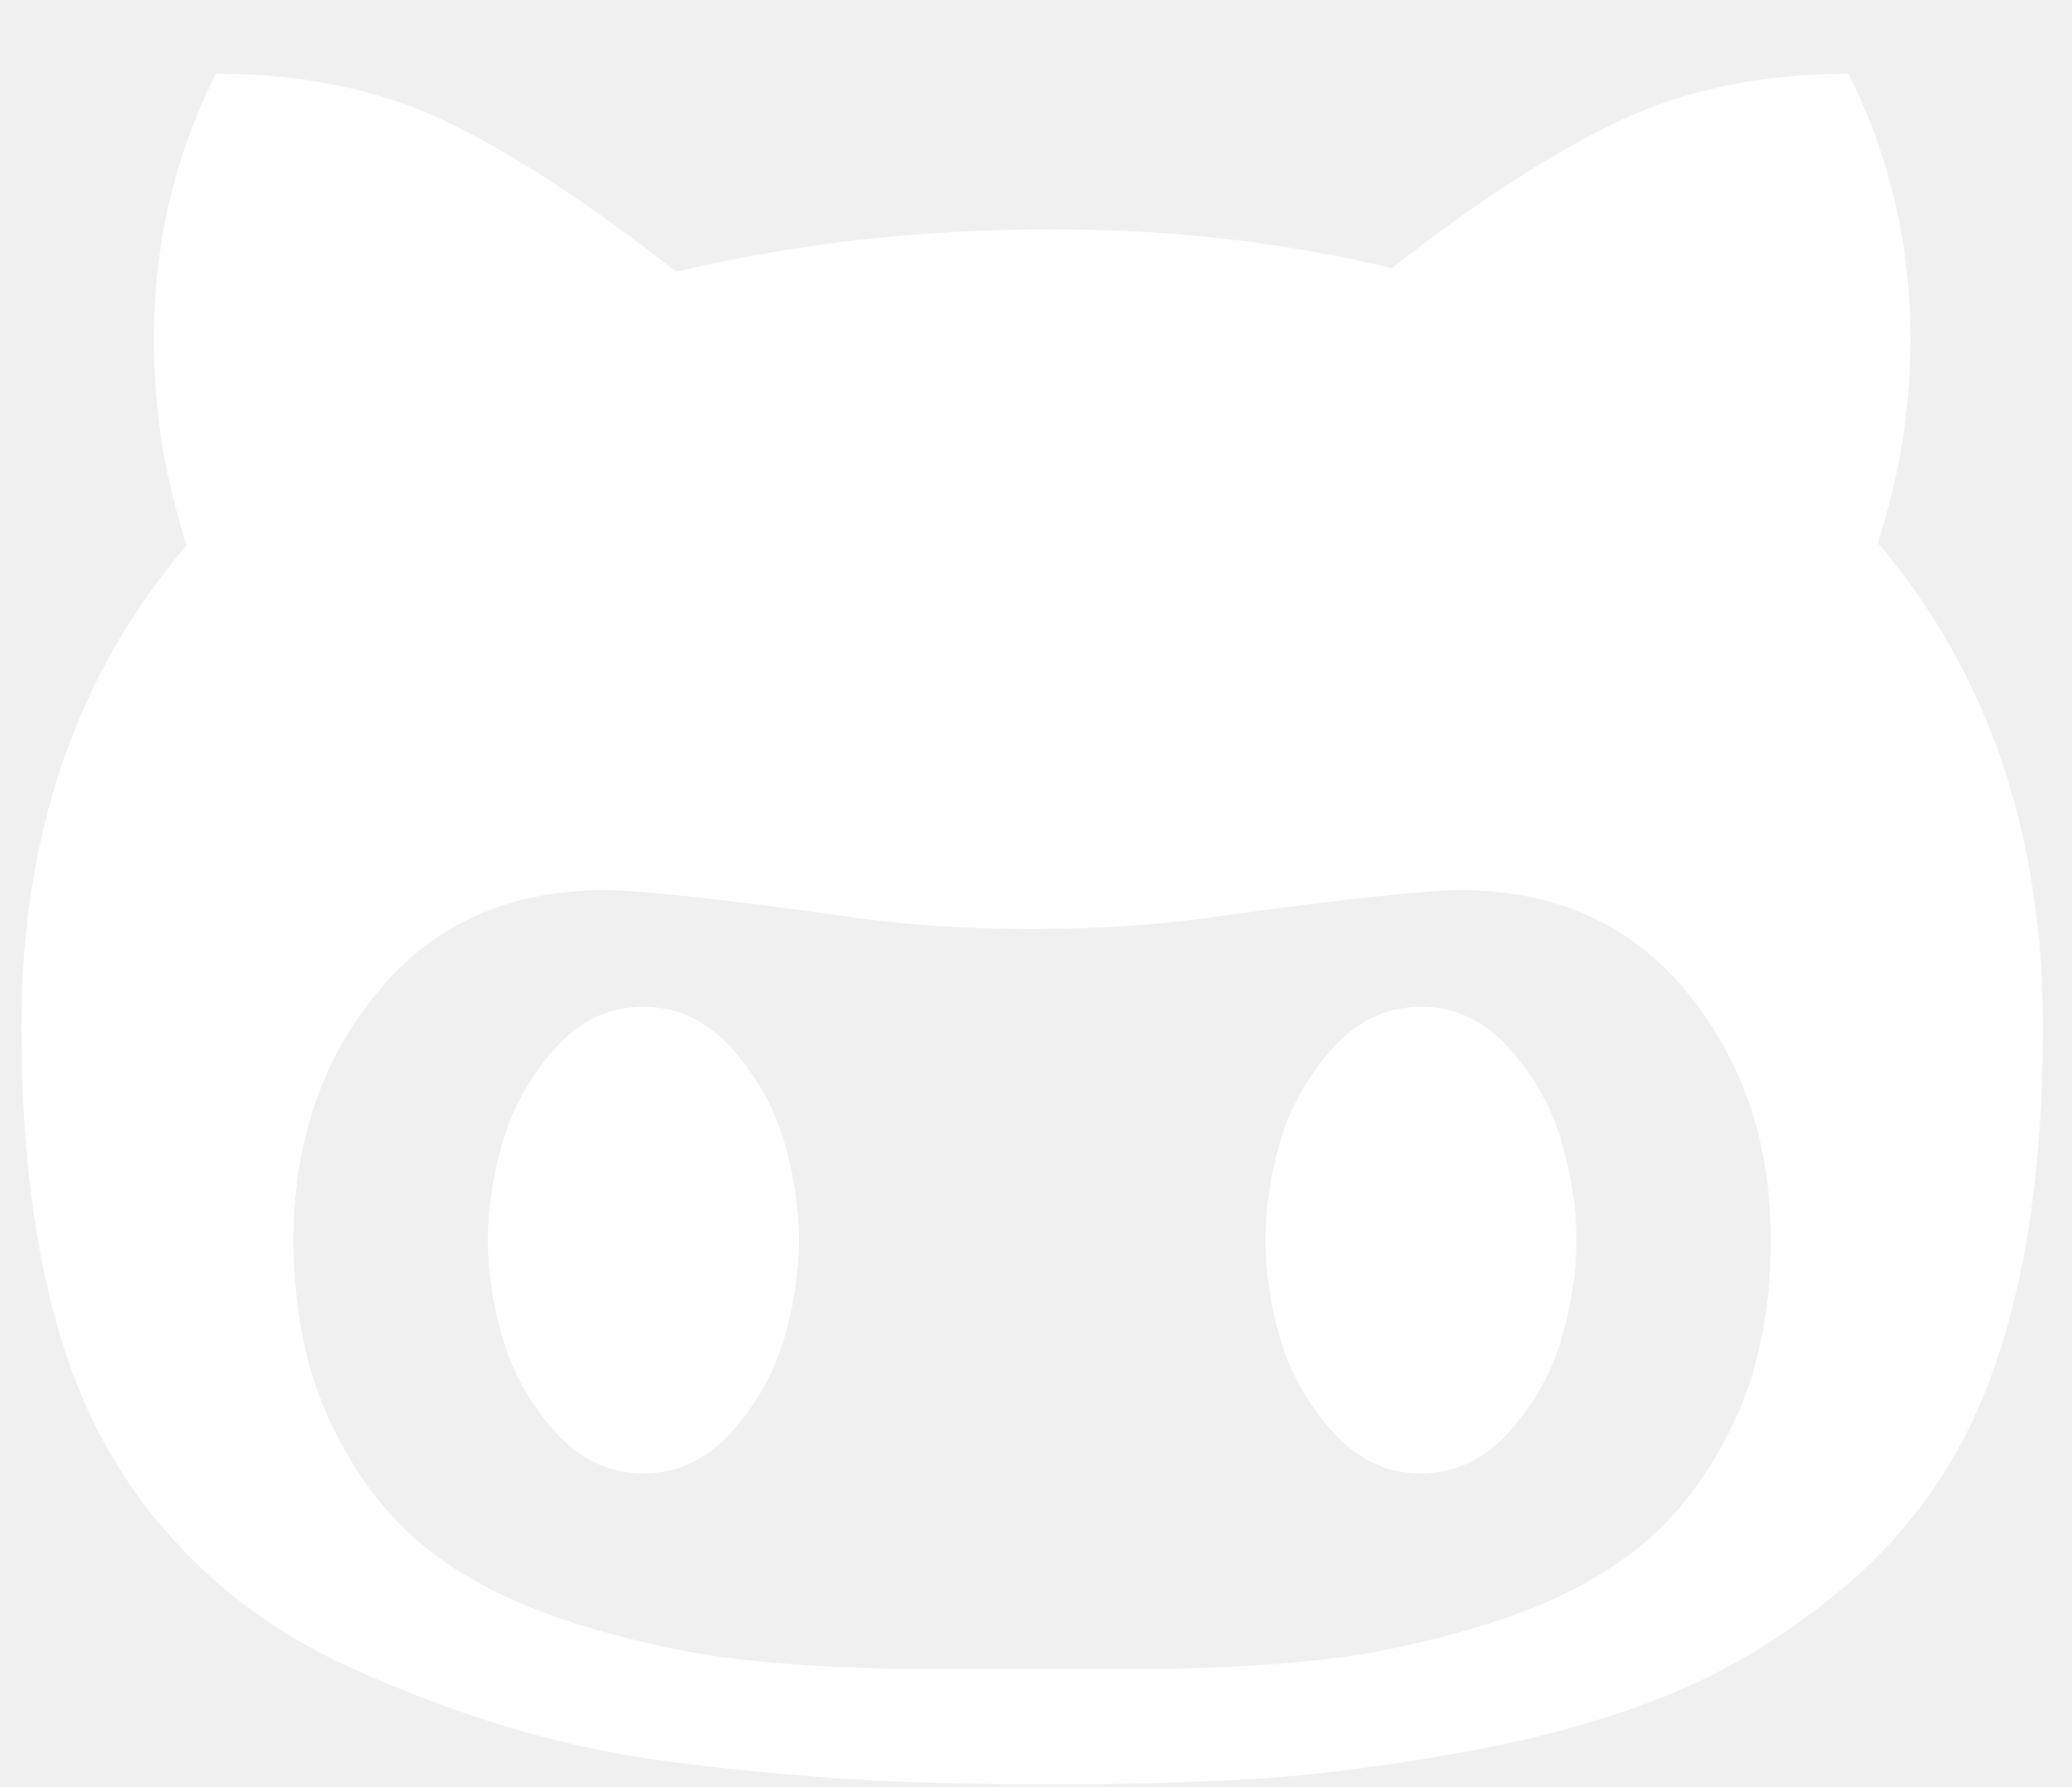
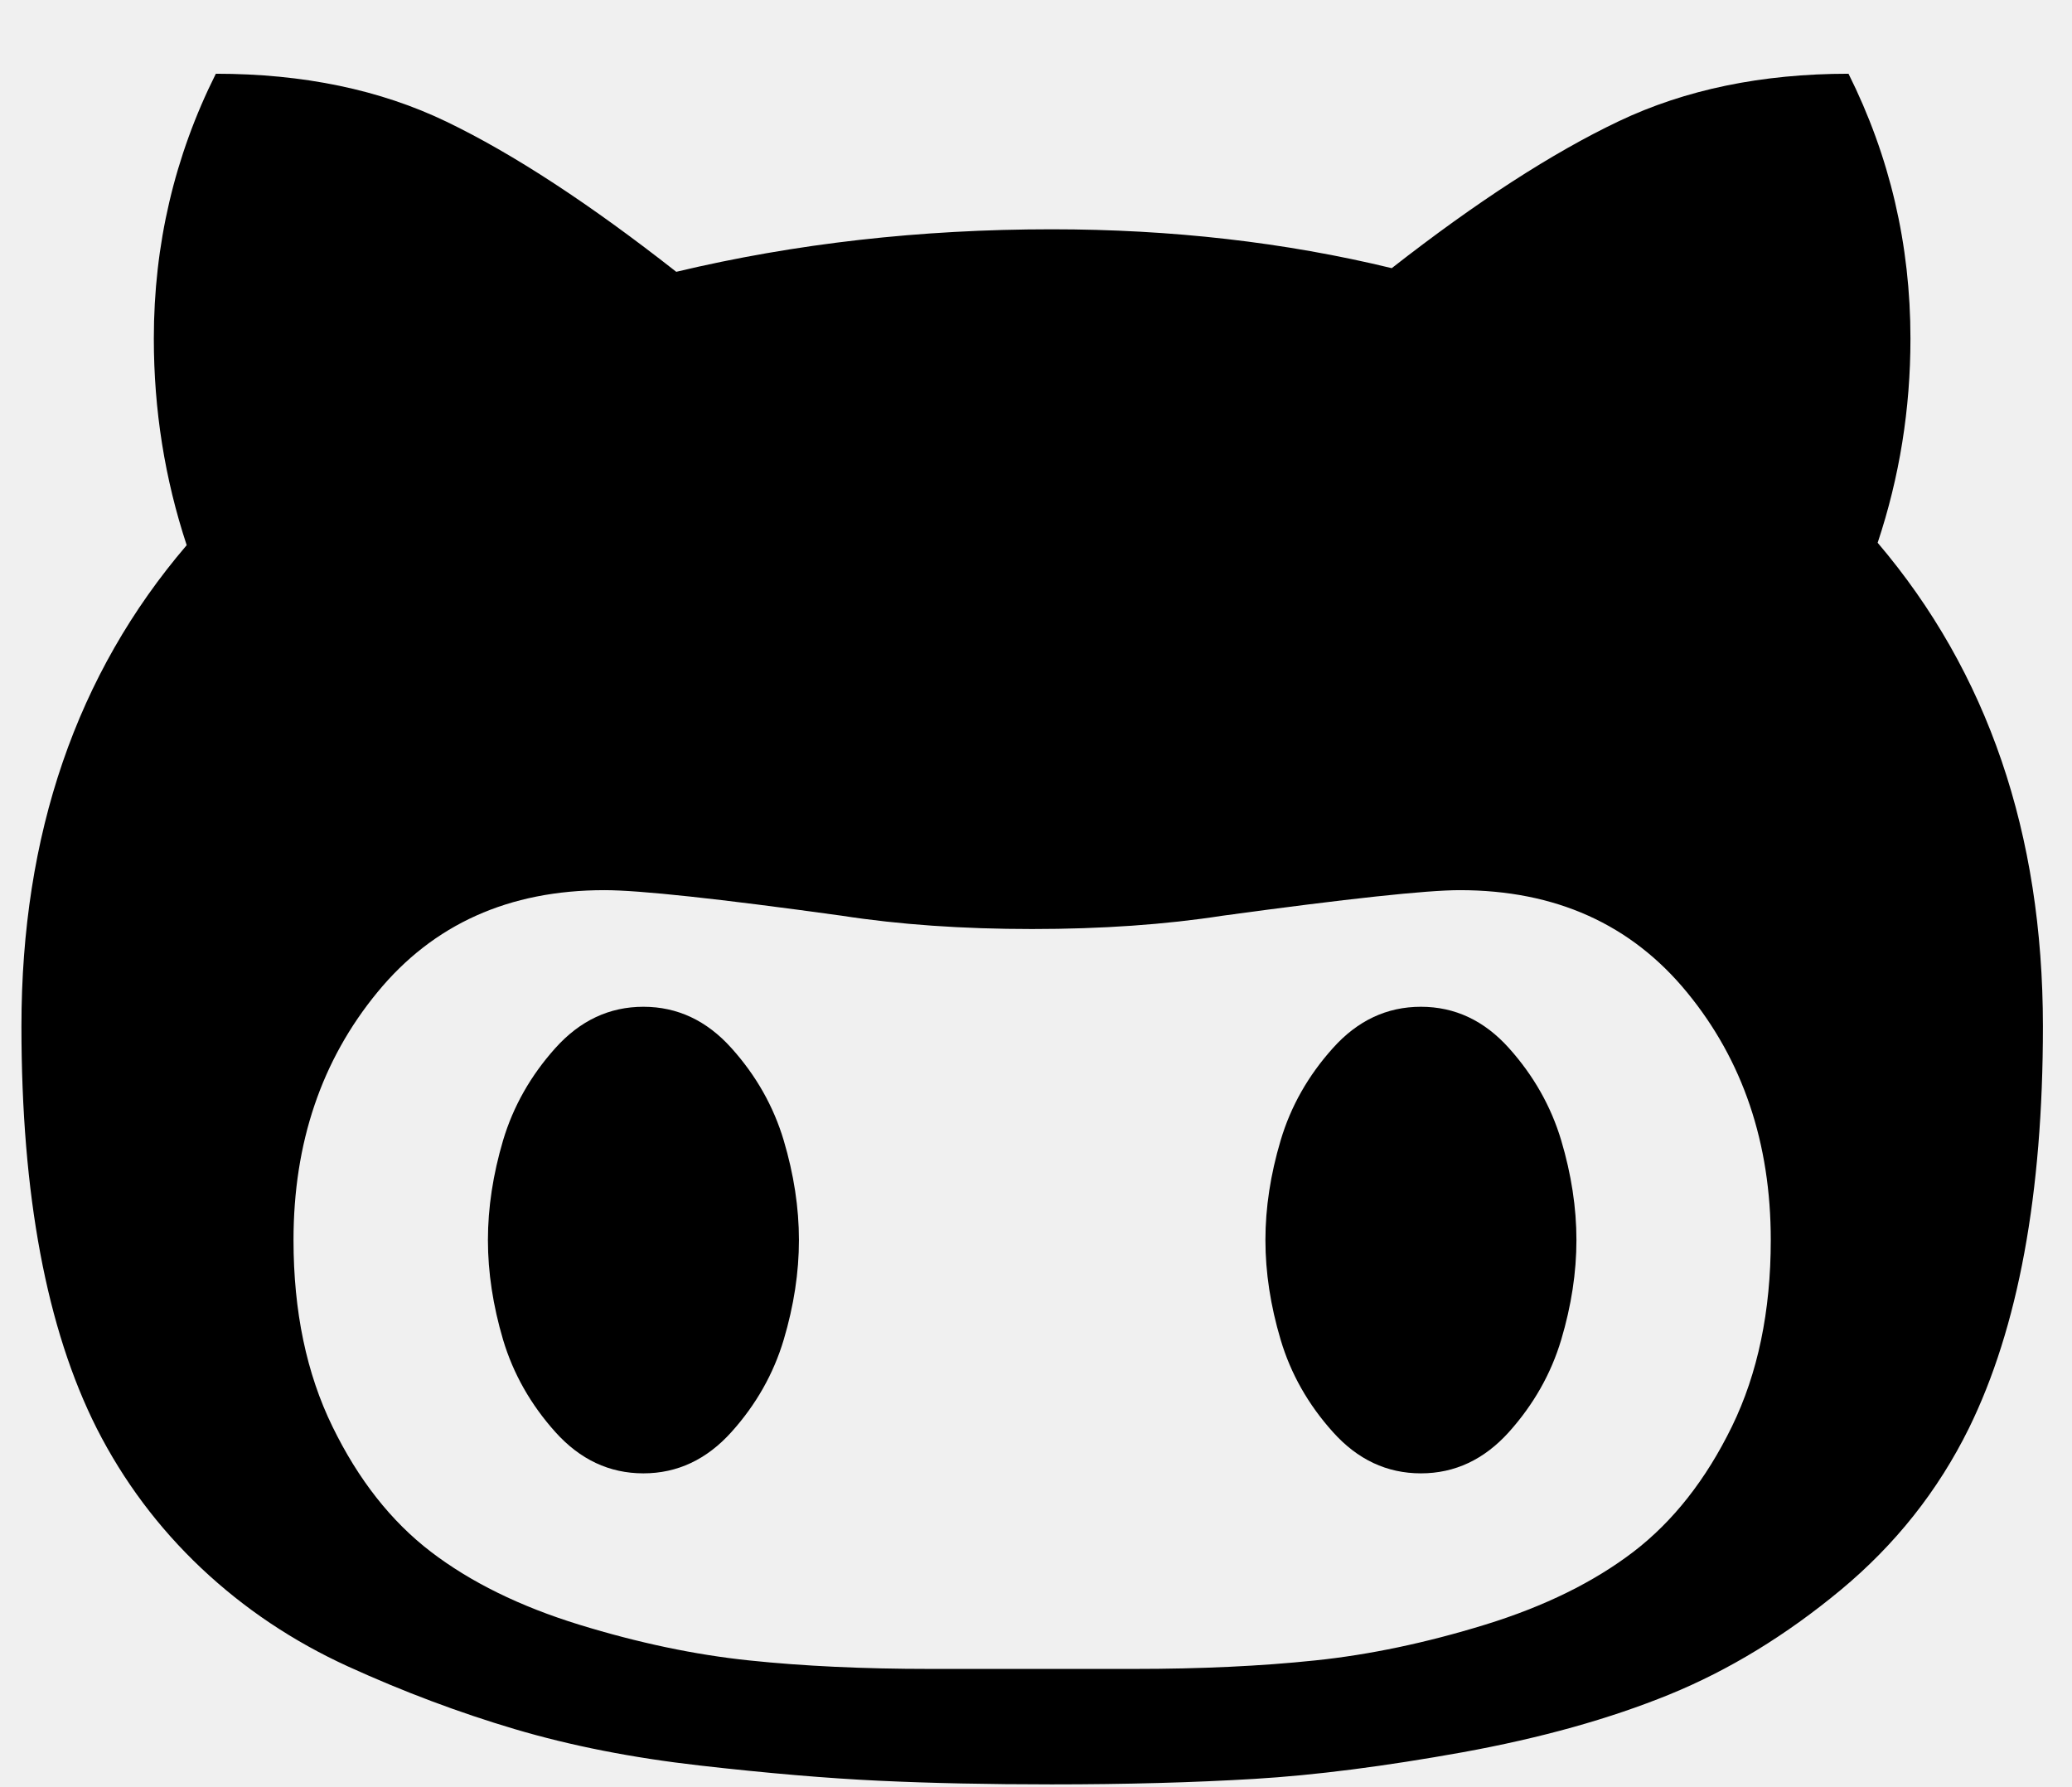
<svg xmlns="http://www.w3.org/2000/svg" width="29px" height="25px" viewBox="0 0 29 25" version="1.1">
  <defs />
  <g id="Artboard" stroke="none" stroke-width="1" fill="none" fill-rule="evenodd" transform="translate(-58, 0)">
-     <g id="github-character-copy" transform="translate(58.3, 1)" fill="#FFFFFF">
+     <g id="github-character-copy" transform="translate(58.3, 1)" fill="#000000">
      <g id="Capa_1">
        <g id="Group">
          <path d="M25.98,6.596 C26.286,5.677 26.439,4.725 26.439,3.739 C26.439,2.424 26.15,1.189 25.572,0.032 C24.359,0.032 23.288,0.254 22.358,0.696 C21.429,1.138 20.369,1.823 19.179,2.753 C17.683,2.39 16.096,2.209 14.419,2.209 C12.582,2.209 10.831,2.407 9.165,2.804 C7.952,1.852 6.881,1.152 5.951,0.704 C5.022,0.256 3.945,0.032 2.721,0.032 C2.142,1.189 1.853,2.424 1.853,3.739 C1.853,4.737 2.006,5.7 2.313,6.63 C0.771,8.432 0,10.676 0,13.363 C0,15.721 0.351,17.597 1.054,18.991 C1.428,19.727 1.916,20.379 2.516,20.946 C3.117,21.513 3.803,21.972 4.574,22.324 C5.345,22.675 6.121,22.967 6.903,23.199 C7.685,23.431 8.55,23.602 9.496,23.709 C10.443,23.817 11.279,23.888 12.004,23.922 C12.729,23.956 13.534,23.973 14.419,23.973 C15.461,23.973 16.407,23.947 17.258,23.896 C18.108,23.845 19.08,23.72 20.174,23.523 C21.268,23.324 22.231,23.055 23.065,22.715 C23.898,22.375 24.697,21.887 25.462,21.253 C26.227,20.618 26.825,19.864 27.256,18.991 C27.947,17.585 28.293,15.709 28.293,13.363 C28.292,10.665 27.522,8.409 25.98,6.596 L25.98,6.596 Z M23.94,18.965 C23.577,19.708 23.118,20.291 22.563,20.717 C22.007,21.142 21.316,21.482 20.489,21.737 C19.661,21.992 18.868,22.159 18.108,22.238 C17.348,22.318 16.504,22.357 15.574,22.357 L12.718,22.357 C11.788,22.357 10.944,22.318 10.184,22.238 C9.425,22.159 8.632,21.992 7.804,21.737 C6.977,21.482 6.285,21.142 5.73,20.717 C5.174,20.291 4.715,19.708 4.353,18.965 C3.99,18.222 3.808,17.353 3.808,16.355 C3.808,14.995 4.2,13.838 4.982,12.887 C5.764,11.934 6.824,11.458 8.161,11.458 C8.649,11.458 9.754,11.577 11.477,11.815 C12.282,11.94 13.172,12.002 14.146,12.002 C15.121,12.002 16.011,11.94 16.816,11.815 C18.562,11.577 19.666,11.458 20.131,11.458 C21.469,11.458 22.529,11.934 23.311,12.887 C24.093,13.839 24.484,14.995 24.484,16.355 C24.484,17.353 24.302,18.223 23.94,18.965 L23.94,18.965 Z" id="Shape" />
          <path d="M9.938,13.669 C9.592,13.283 9.181,13.09 8.705,13.09 C8.229,13.09 7.818,13.283 7.472,13.669 C7.127,14.054 6.883,14.485 6.741,14.96 C6.6,15.437 6.529,15.902 6.529,16.355 C6.529,16.808 6.6,17.273 6.741,17.75 C6.883,18.225 7.127,18.656 7.472,19.041 C7.818,19.427 8.229,19.62 8.705,19.62 C9.181,19.62 9.592,19.426 9.938,19.041 C10.284,18.656 10.527,18.225 10.669,17.75 C10.811,17.273 10.882,16.808 10.882,16.355 C10.882,15.902 10.811,15.437 10.669,14.96 C10.527,14.485 10.284,14.054 9.938,13.669 L9.938,13.669 Z" id="Shape" />
          <path d="M20.82,13.669 C20.474,13.283 20.063,13.09 19.587,13.09 C19.111,13.09 18.7,13.283 18.355,13.669 C18.009,14.054 17.765,14.485 17.624,14.96 C17.482,15.437 17.411,15.902 17.411,16.355 C17.411,16.808 17.482,17.273 17.624,17.75 C17.765,18.225 18.009,18.656 18.355,19.041 C18.7,19.427 19.111,19.62 19.587,19.62 C20.063,19.62 20.474,19.426 20.82,19.041 C21.165,18.656 21.409,18.225 21.551,17.75 C21.693,17.273 21.764,16.808 21.764,16.355 C21.764,15.902 21.693,15.437 21.551,14.96 C21.409,14.485 21.165,14.054 20.82,13.669 L20.82,13.669 Z" id="Shape" />
        </g>
      </g>
    </g>
  </g>
</svg>
